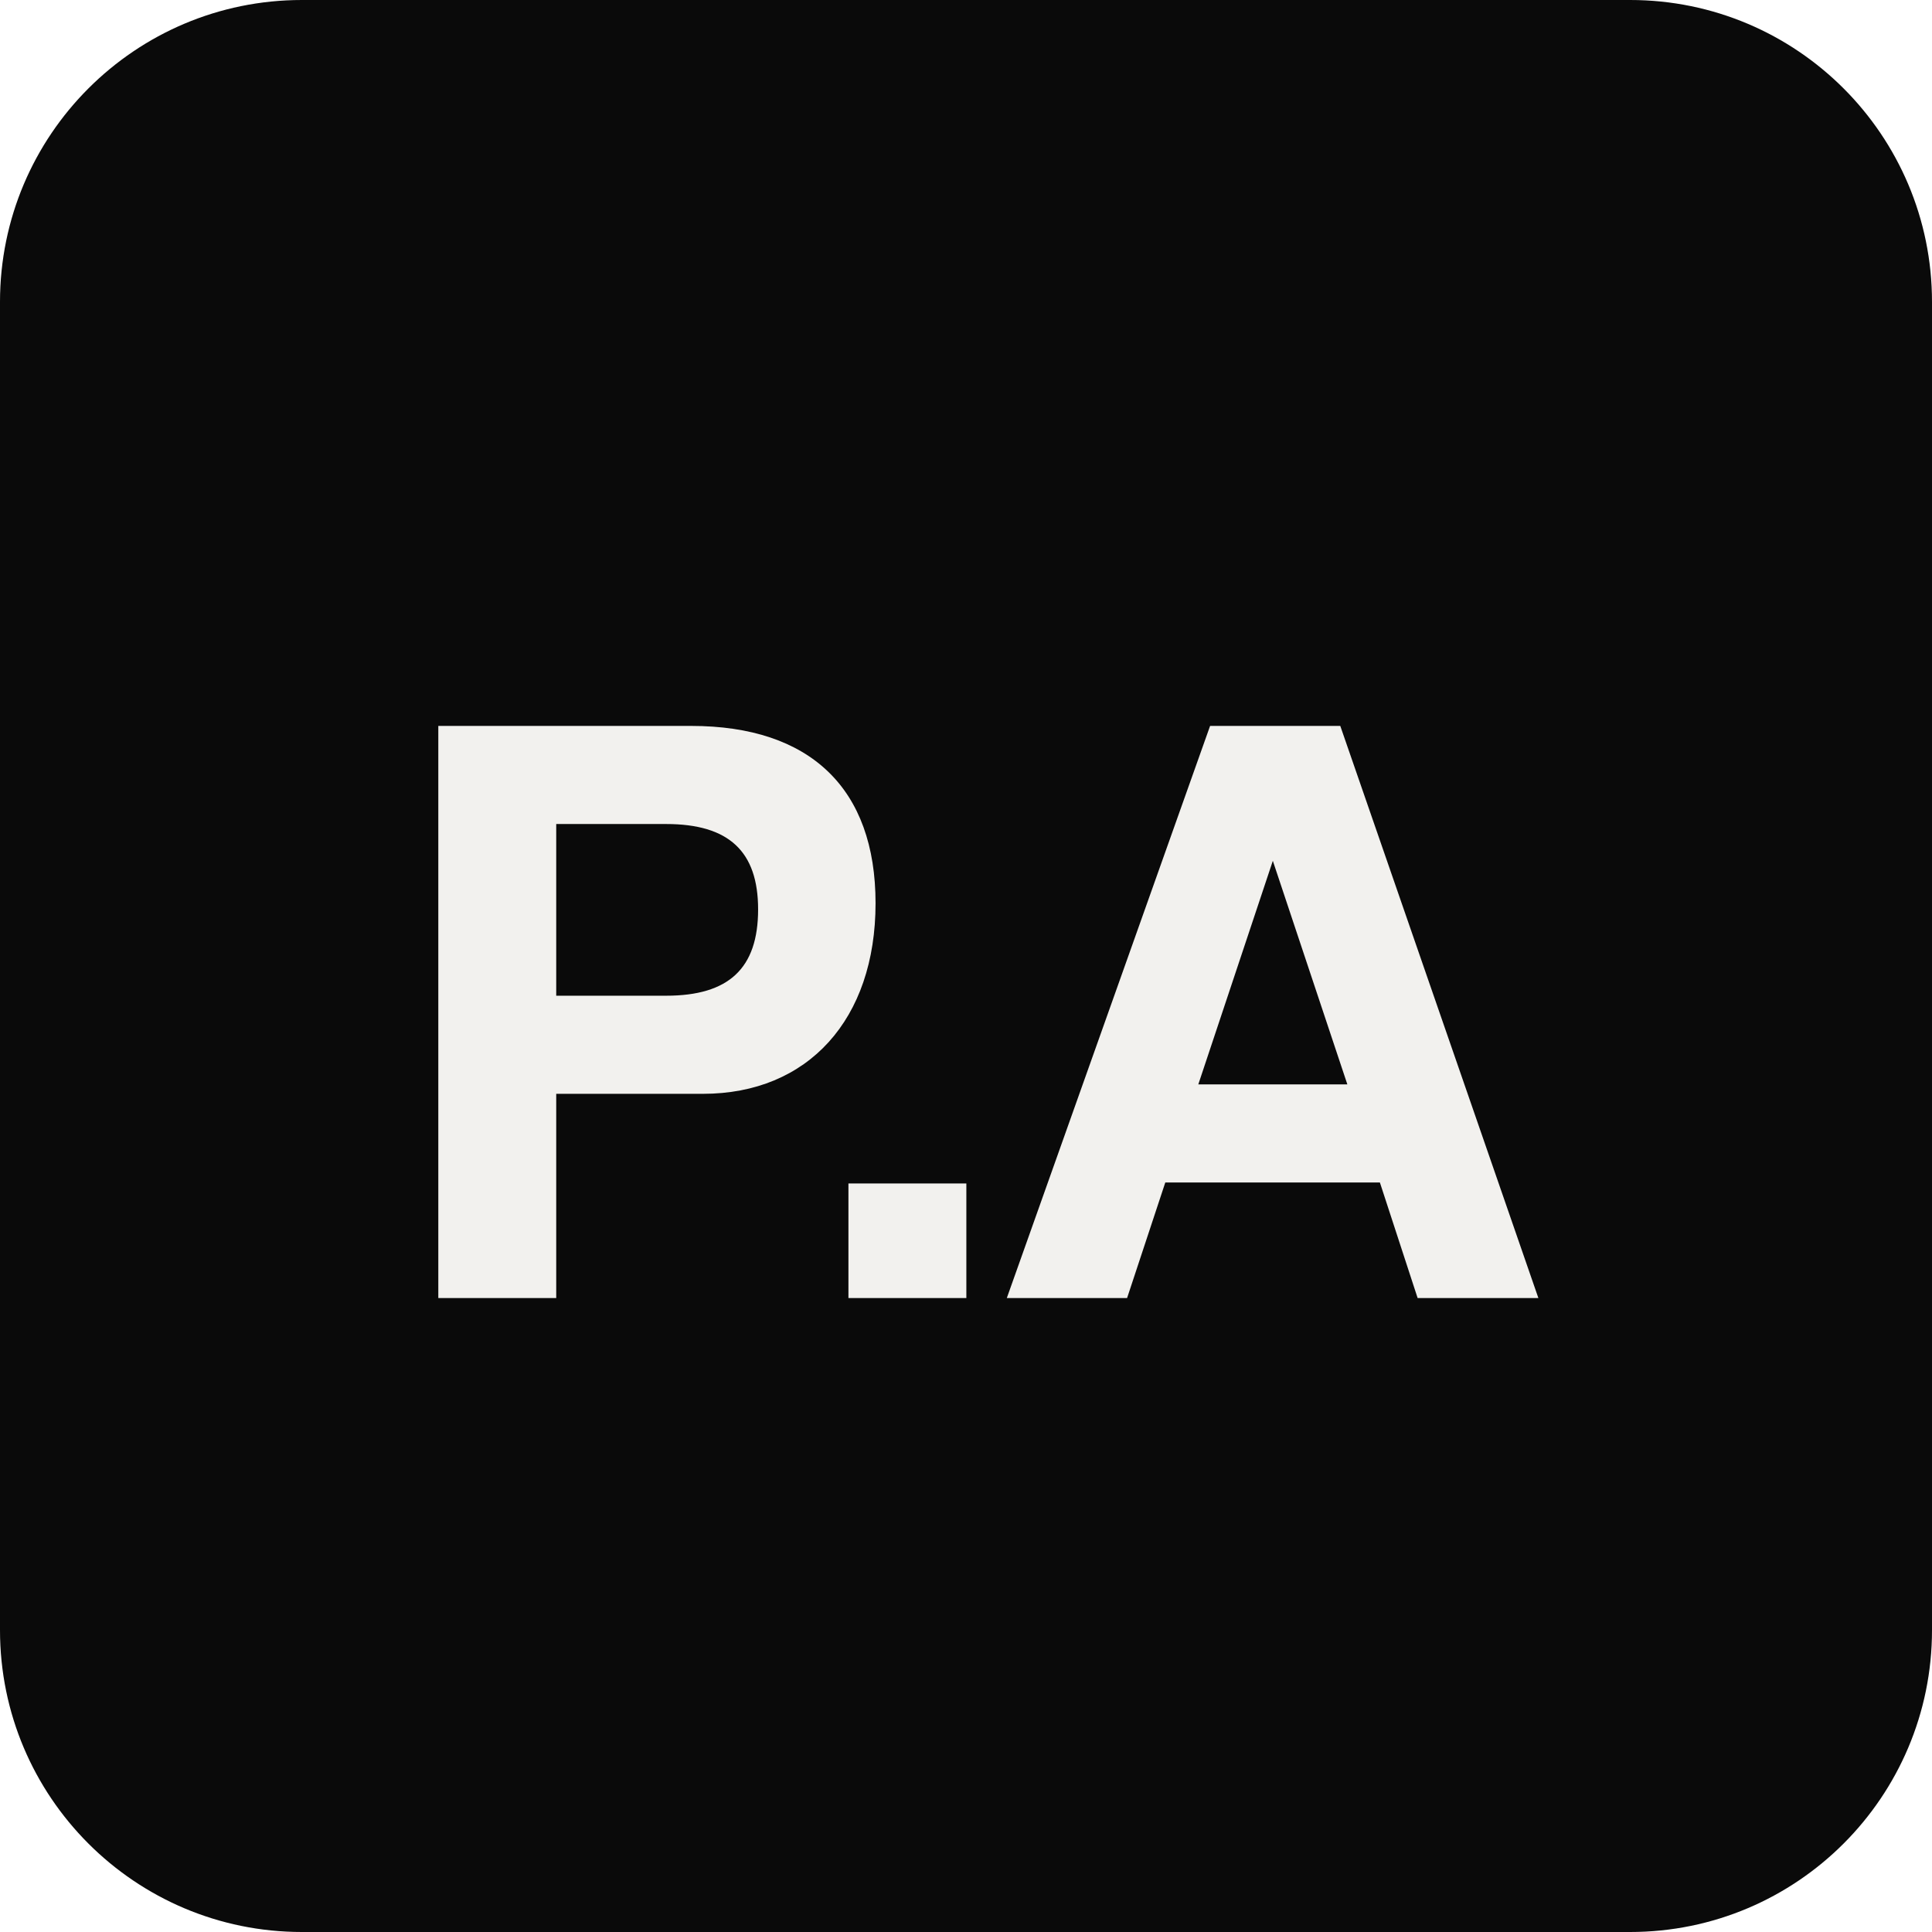
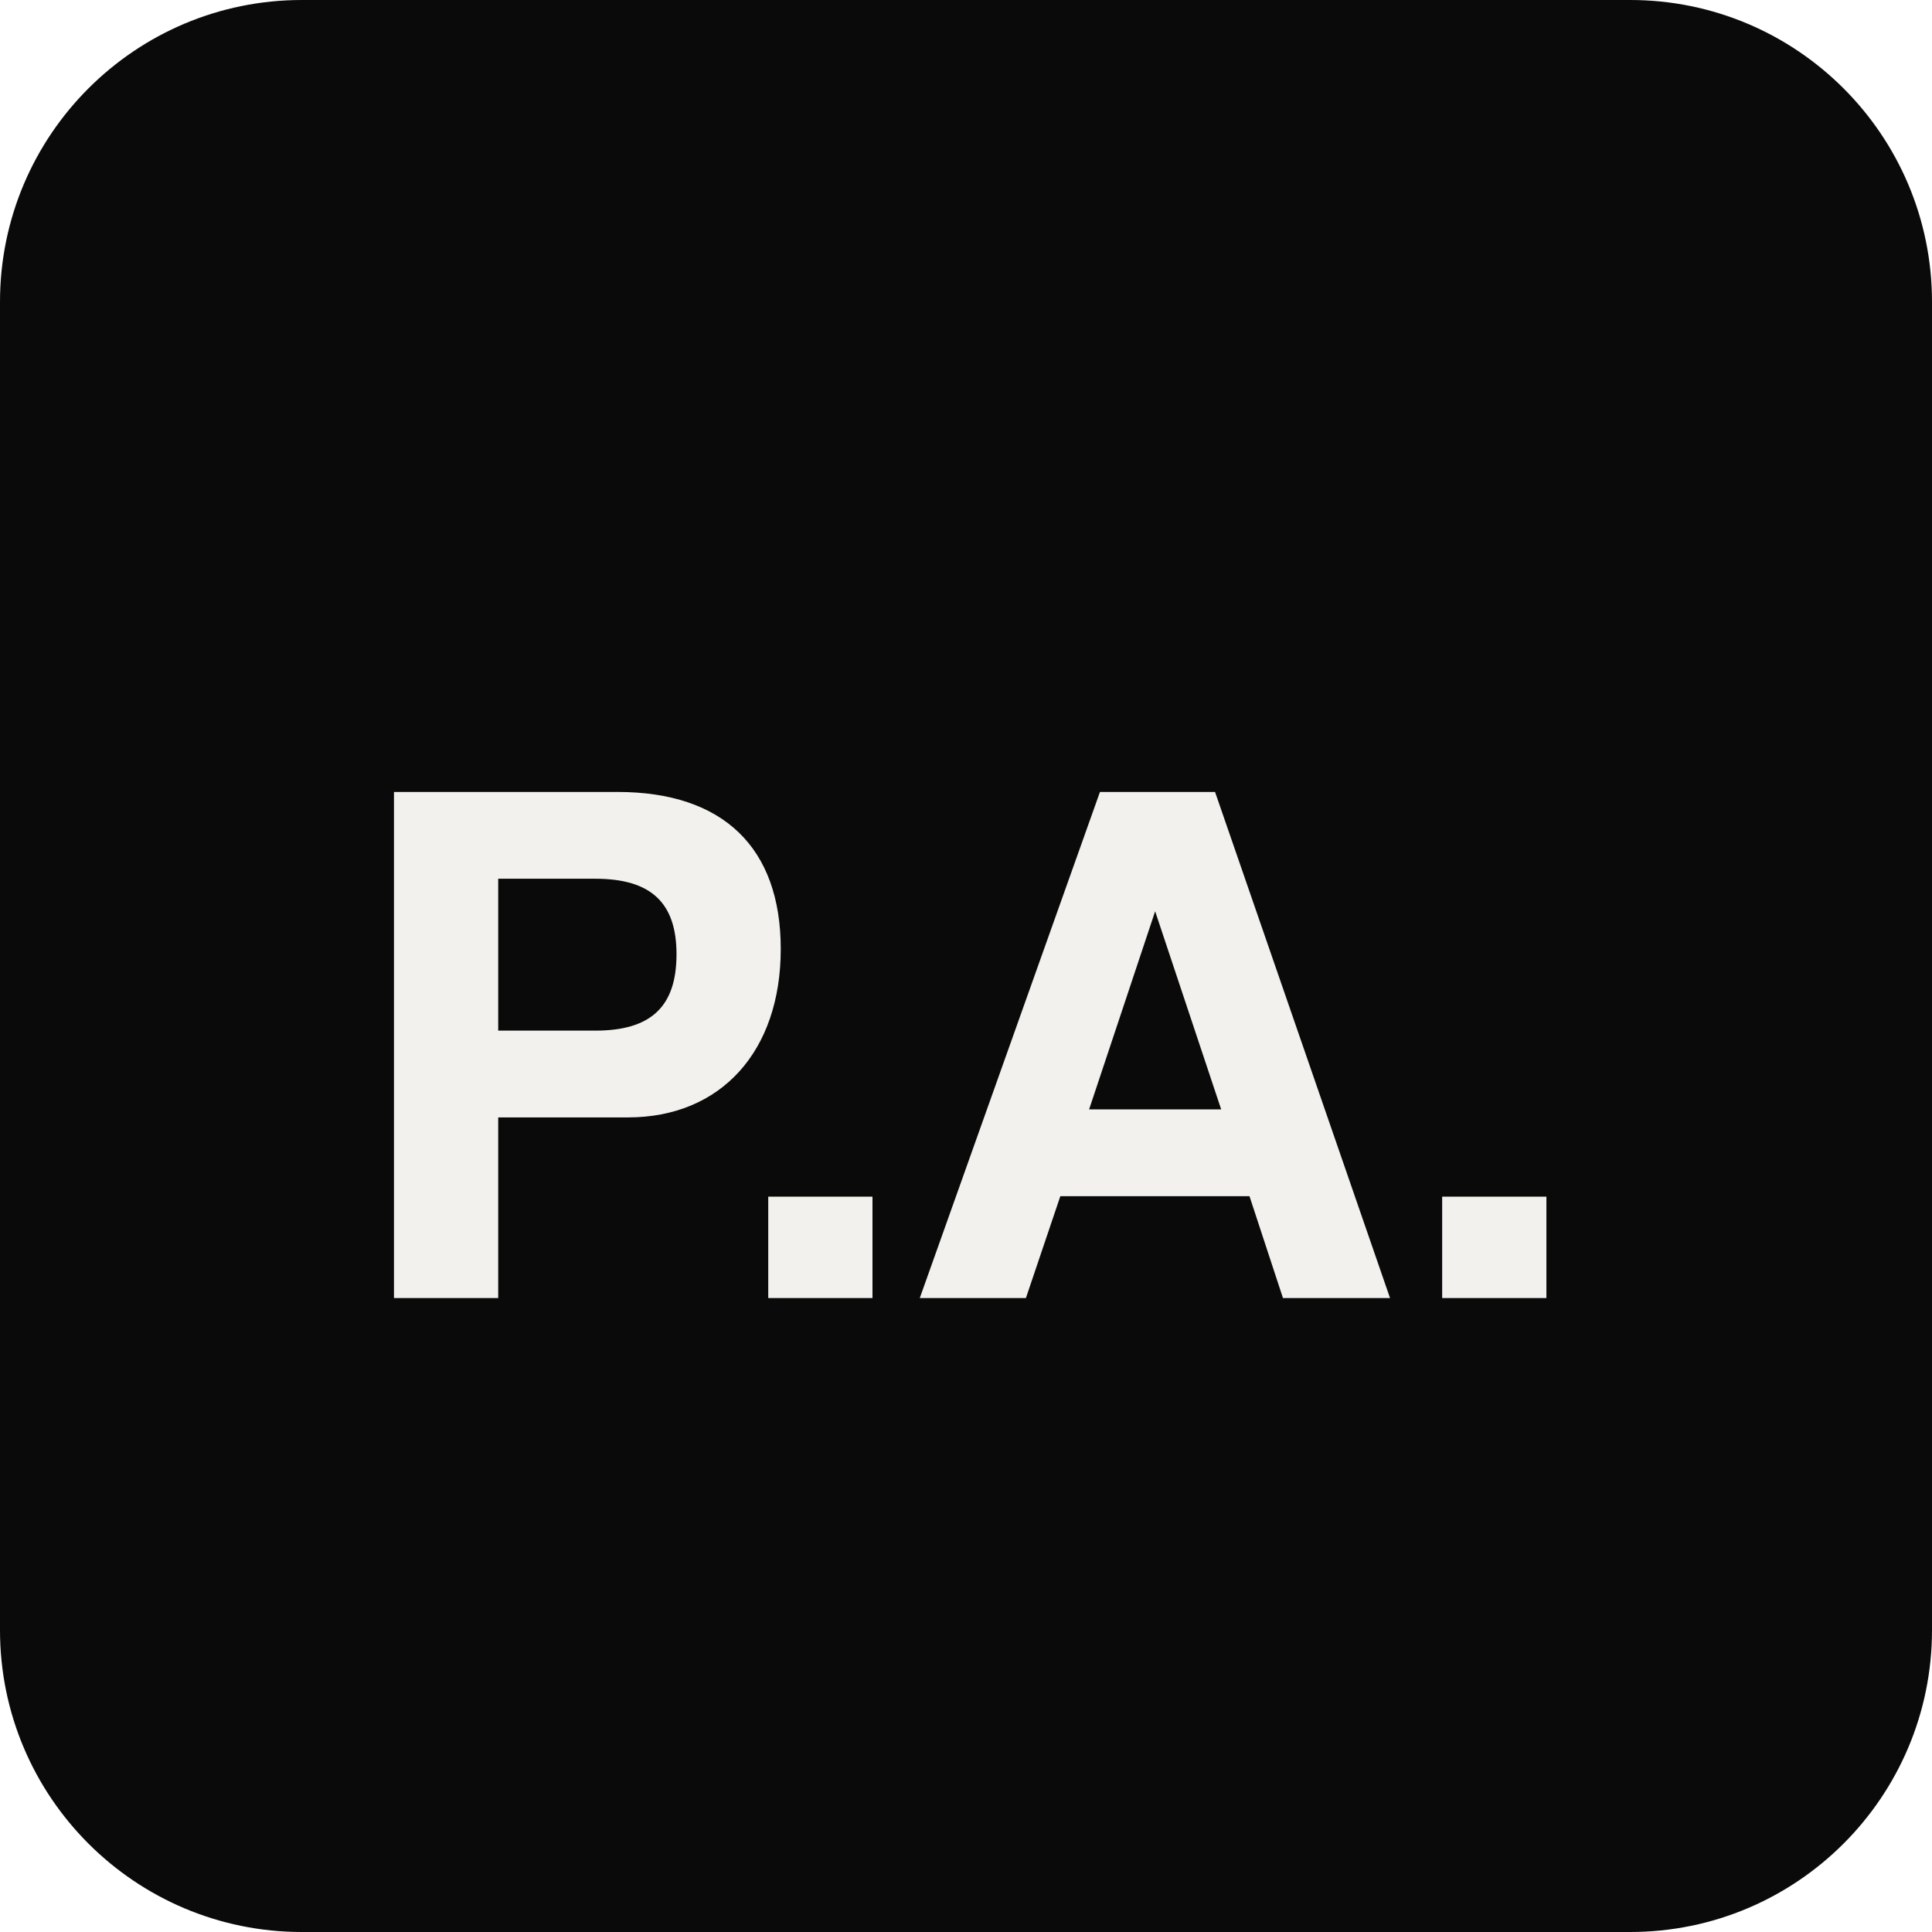
<svg xmlns="http://www.w3.org/2000/svg" width="64" height="64" viewBox="0 0 64 64">
  <rect width="64" height="64" rx="10" fill="#0a0a0a" />
-   <text x="32" y="43" text-anchor="middle" font-family="Helvetica Neue, Helvetica, Arial, sans-serif" font-weight="700" font-size="26" letter-spacing="-1" fill="#f2f1ee">P.A</text>
+   <text x="32" y="43" text-anchor="middle" font-family="Helvetica Neue, Helvetica, Arial, sans-serif" font-weight="700" font-size="23" letter-spacing="-0.5" fill="#f2f1ee">P.A.</text>
</svg>
